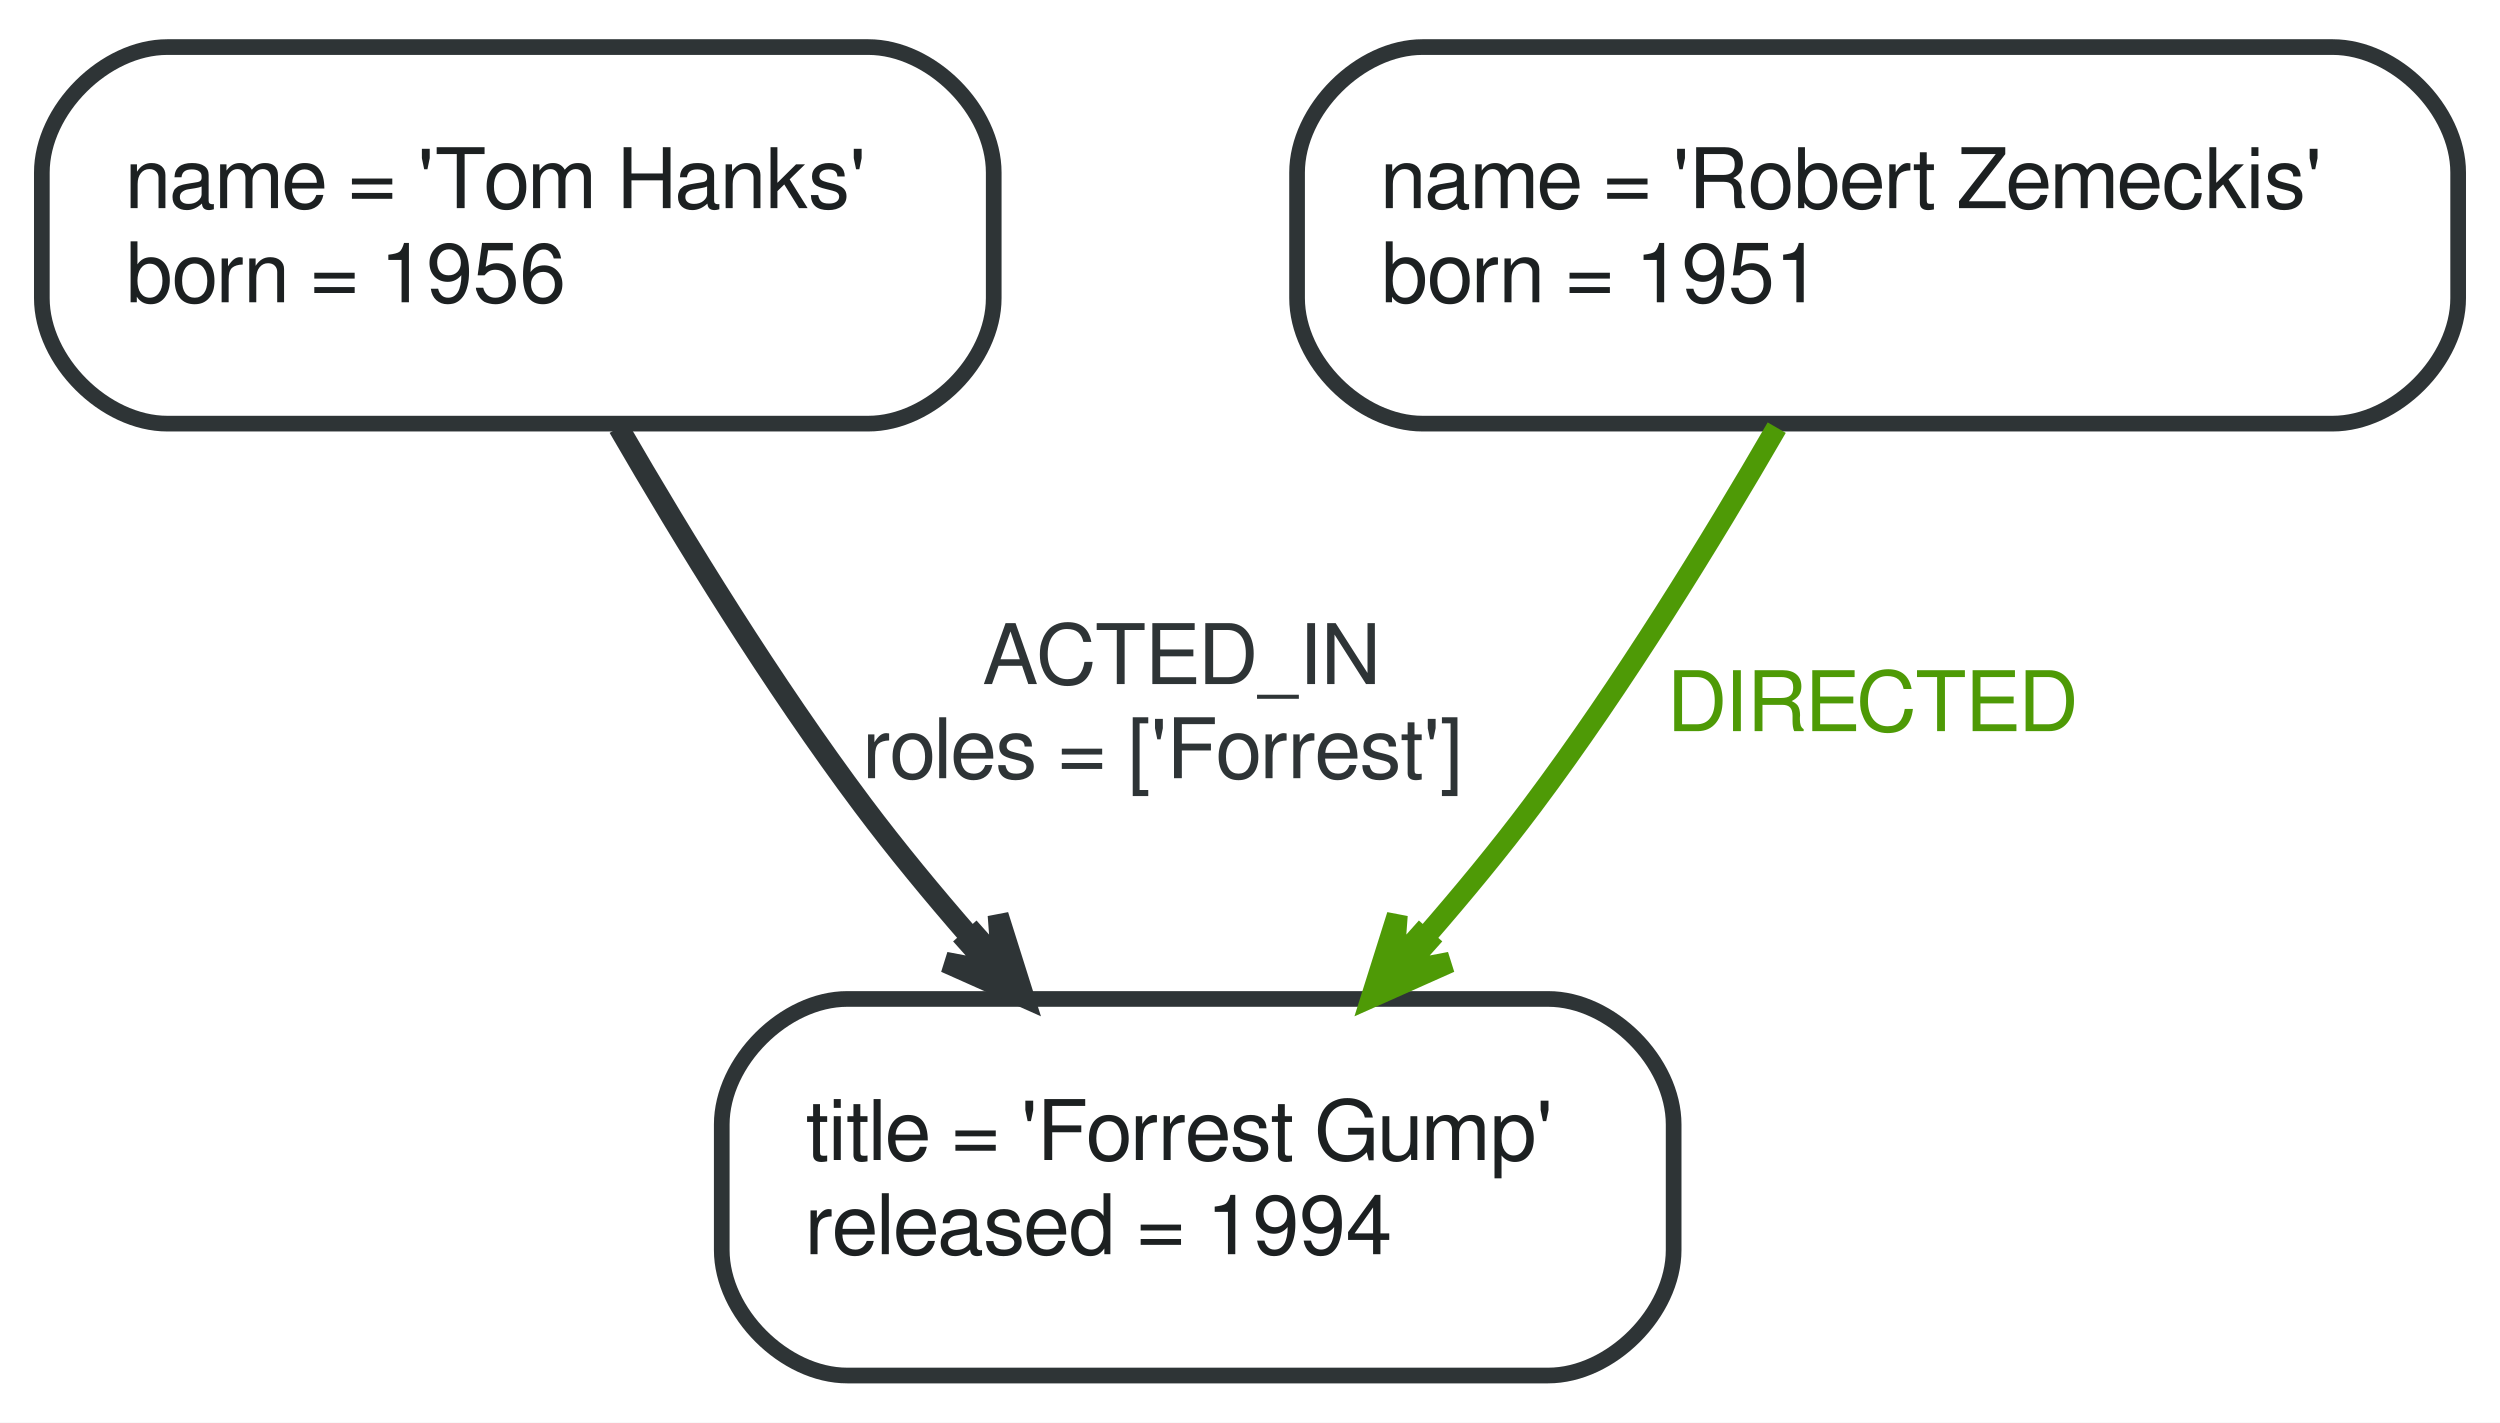
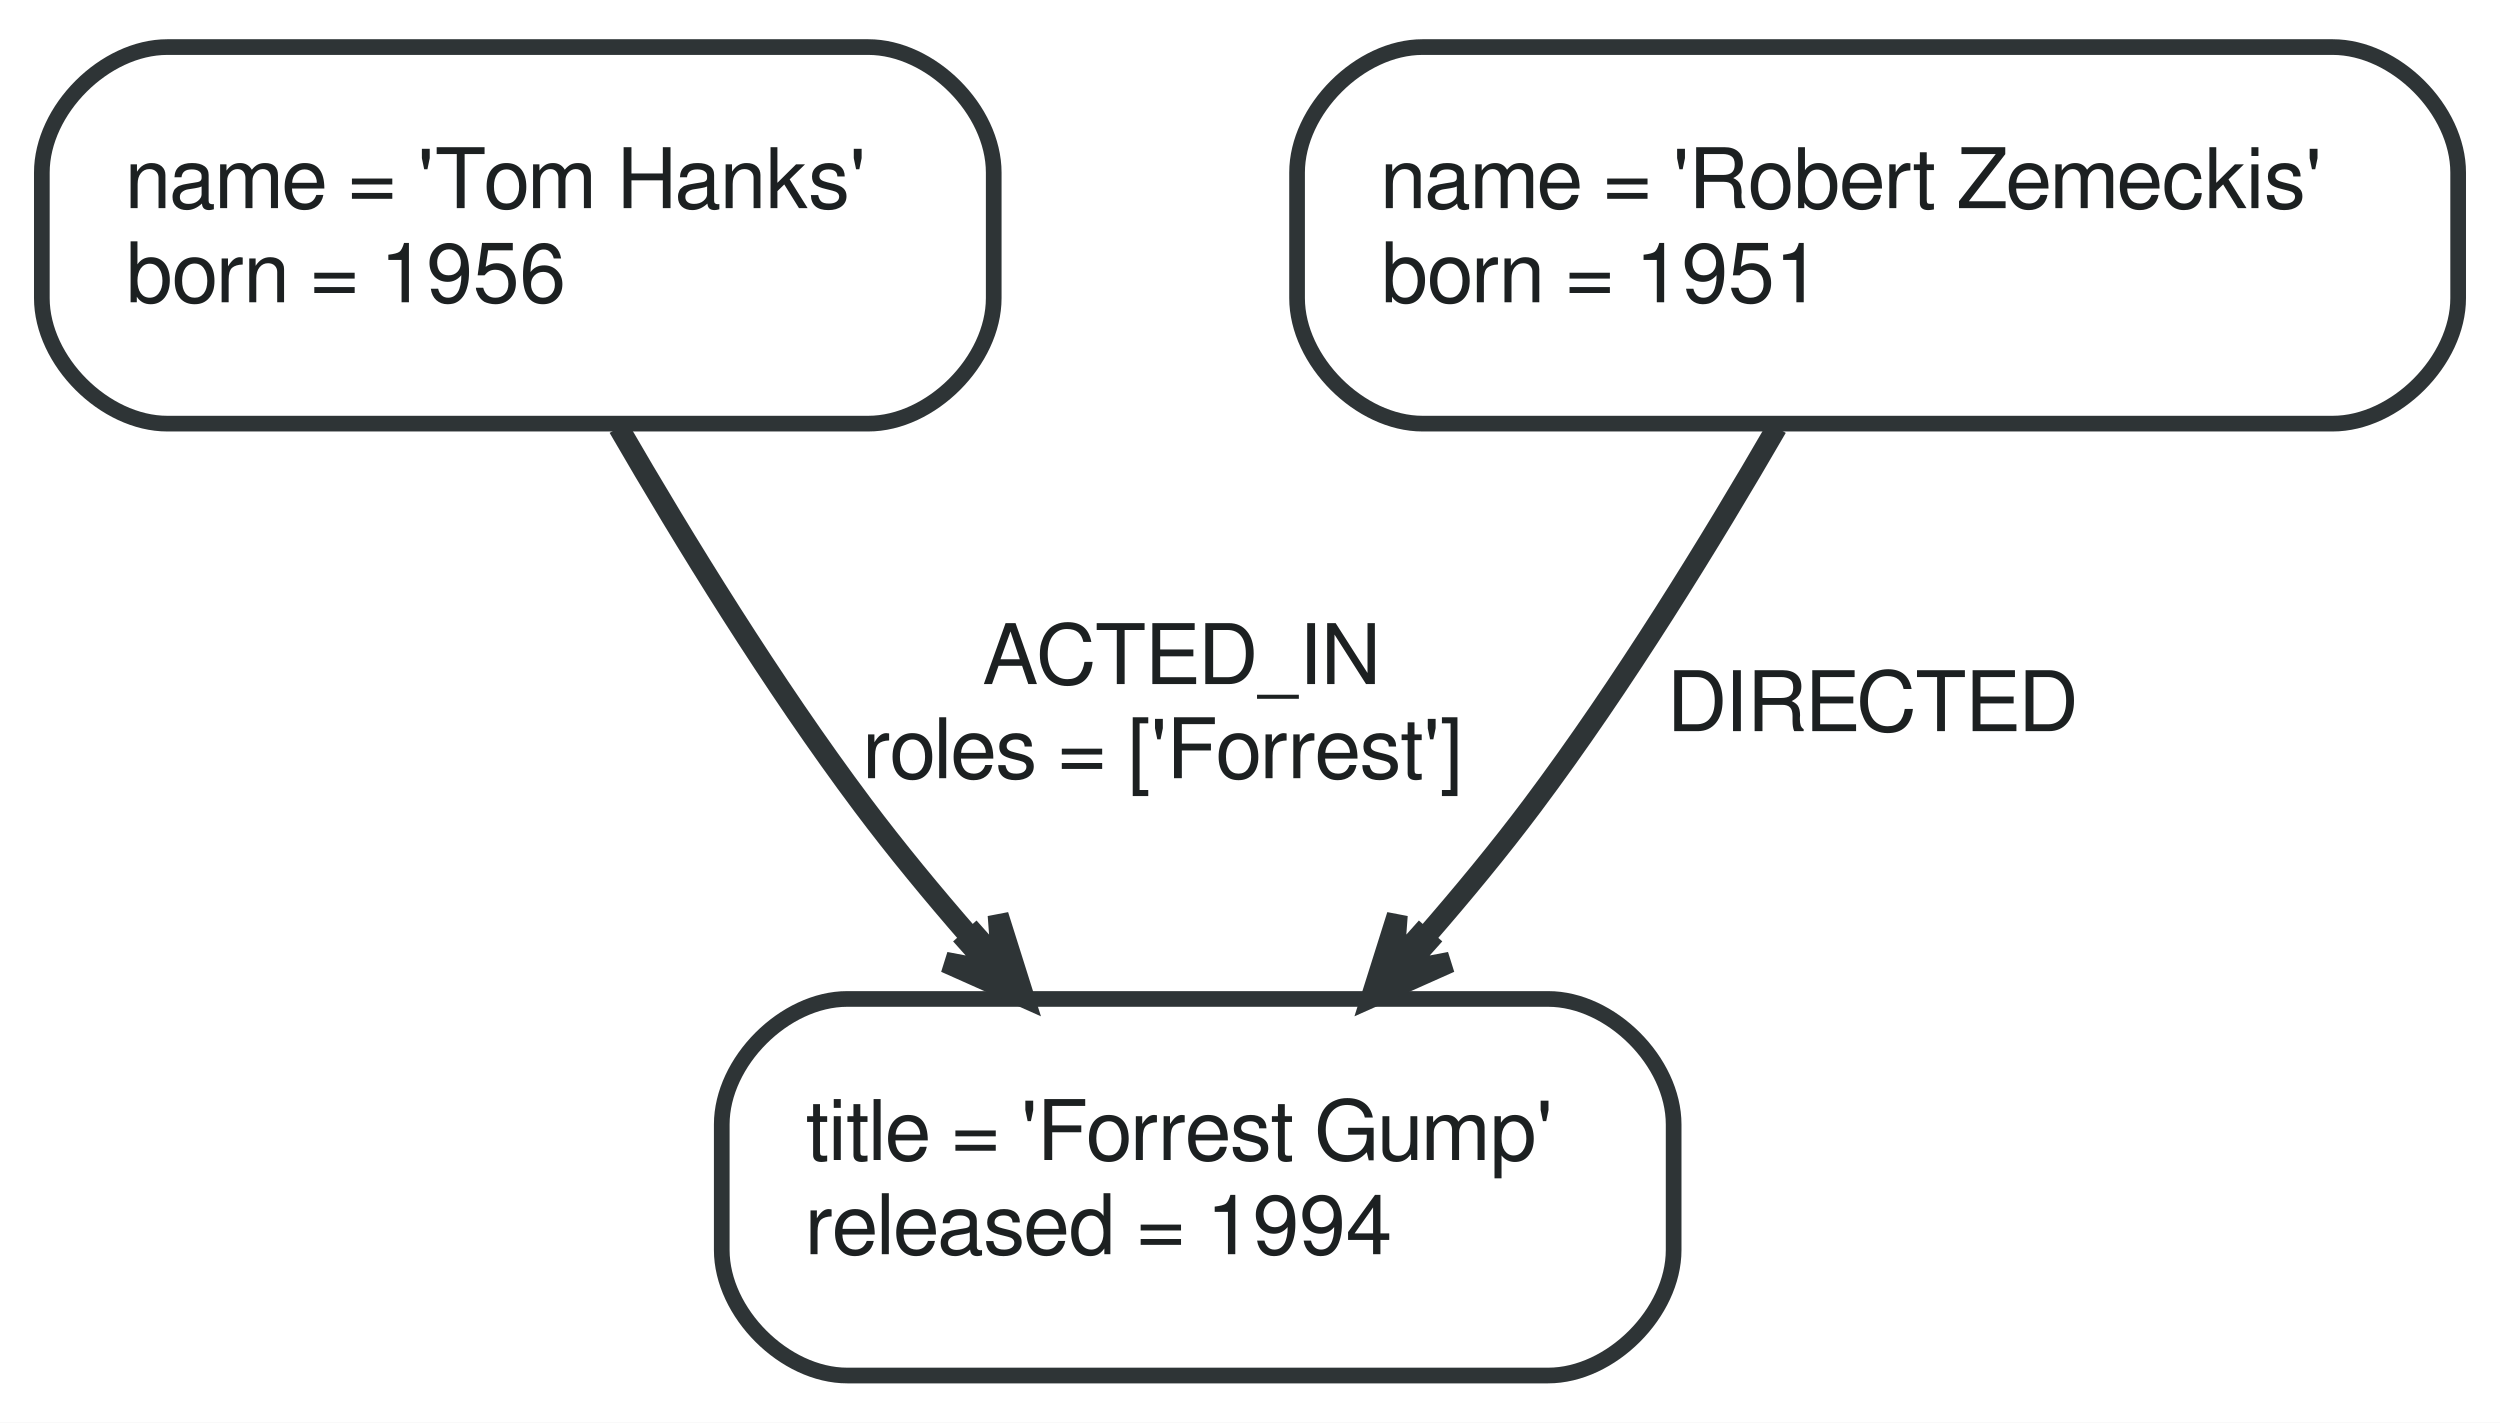
<svg xmlns="http://www.w3.org/2000/svg" width="239pt" height="136pt" viewBox="0.00 0.00 239.00 136.00">
  <g id="graph0" class="graph" transform="scale(1 1) rotate(0) translate(4 132)">
    <polygon fill="white" stroke="none" points="-4,4 -4,-132 235,-132 235,4 -4,4" />
    <g id="node1" class="node">
      <path fill="#ffffff" stroke="#2e3436" stroke-width="1.5" d="M12,-91.5C12,-91.5 79,-91.5 79,-91.5 85,-91.5 91,-97.5 91,-103.5 91,-103.5 91,-115.5 91,-115.5 91,-121.5 85,-127.5 79,-127.5 79,-127.5 12,-127.5 12,-127.5 6,-127.5 0,-121.5 0,-115.5 0,-115.5 0,-103.5 0,-103.5 0,-97.5 6,-91.5 12,-91.5" />
      <text text-anchor="start" x="8" y="-112.1" font-family="FreeSans" font-size="8.00" fill="#1c2021">name = 'Tom Hanks'</text>
      <text text-anchor="start" x="8" y="-103.1" font-family="FreeSans" font-size="8.00" fill="#1c2021">born = 1956</text>
    </g>
    <g id="node2" class="node">
      <path fill="#ffffff" stroke="#2e3436" stroke-width="1.5" d="M77,-0.5C77,-0.5 144,-0.5 144,-0.5 150,-0.5 156,-6.5 156,-12.5 156,-12.5 156,-24.5 156,-24.5 156,-30.5 150,-36.5 144,-36.5 144,-36.5 77,-36.5 77,-36.5 71,-36.5 65,-30.5 65,-24.5 65,-24.5 65,-12.5 65,-12.5 65,-6.5 71,-0.5 77,-0.5" />
      <text text-anchor="start" x="73" y="-21.1" font-family="FreeSans" font-size="8.00" fill="#1c2021">title = 'Forrest Gump'</text>
      <text text-anchor="start" x="73" y="-12.1" font-family="FreeSans" font-size="8.00" fill="#1c2021">released = 1994</text>
    </g>
    <g id="edge1" class="edge">
      <path fill="none" stroke="#2e3436" stroke-width="2" d="M55.146,-91.117C61.357,-80.391 69.861,-66.527 78.5,-55 81.643,-50.806 85.183,-46.522 88.732,-42.445" />
      <polygon fill="#2e3436" stroke="#2e3436" stroke-width="2" points="93.894,-36.658 91.421,-44.501 91.771,-39.789 89.275,-42.588 88.902,-42.255 88.529,-41.922 91.025,-39.123 86.383,-40.008 93.894,-36.658 93.894,-36.658" />
-       <text text-anchor="middle" x="109" y="-66.6" font-family="FreeSans" font-size="8.00" fill="#2e3436">ACTED_IN</text>
-       <text text-anchor="start" x="78.5" y="-57.6" font-family="FreeSans" font-size="8.00" fill="#2e3436">roles = ['Forrest']</text>
+       <text text-anchor="middle" x="109" y="-66.6" font-family="FreeSans" font-size="8.00" fill="#1c2021">ACTED_IN</text>
+       <text text-anchor="start" x="78.5" y="-57.6" font-family="FreeSans" font-size="8.00" fill="#1c2021">roles = ['Forrest']</text>
    </g>
    <g id="node3" class="node">
      <path fill="#ffffff" stroke="#2e3436" stroke-width="1.5" d="M132,-91.5C132,-91.5 219,-91.5 219,-91.5 225,-91.5 231,-97.5 231,-103.5 231,-103.5 231,-115.5 231,-115.5 231,-121.5 225,-127.5 219,-127.5 219,-127.5 132,-127.5 132,-127.5 126,-127.5 120,-121.5 120,-115.5 120,-115.5 120,-103.5 120,-103.5 120,-97.5 126,-91.5 132,-91.5" />
      <text text-anchor="start" x="128" y="-112.1" font-family="FreeSans" font-size="8.00" fill="#1c2021">name = 'Robert Zemeckis'</text>
      <text text-anchor="start" x="128" y="-103.1" font-family="FreeSans" font-size="8.00" fill="#1c2021">born = 1951</text>
    </g>
    <g id="edge2" class="edge">
-       <path fill="none" stroke="#4e9a06" stroke-width="2" d="M165.854,-91.117C159.643,-80.391 151.139,-66.527 142.5,-55 139.357,-50.806 135.818,-46.522 132.268,-42.445" />
-       <polygon fill="#4e9a06" stroke="#4e9a06" stroke-width="2" points="127.106,-36.658 134.617,-40.008 129.975,-39.123 132.471,-41.922 132.098,-42.255 131.725,-42.588 129.229,-39.789 129.579,-44.501 127.106,-36.658 127.106,-36.658" />
-       <text text-anchor="middle" x="175" y="-62.1" font-family="FreeSans" font-size="8.00" fill="#4e9a06">DIRECTED</text>
+       <path fill="none" stroke="#2e3436" stroke-width="2" d="M165.854,-91.117C159.643,-80.391 151.139,-66.527 142.5,-55 139.357,-50.806 135.818,-46.522 132.268,-42.445" />
+       <polygon fill="#2e3436" stroke="#2e3436" stroke-width="2" points="127.106,-36.658 134.617,-40.008 129.975,-39.123 132.471,-41.922 132.098,-42.255 131.725,-42.588 129.229,-39.789 129.579,-44.501 127.106,-36.658 127.106,-36.658" />
+       <text text-anchor="middle" x="175" y="-62.1" font-family="FreeSans" font-size="8.00" fill="#1c2021">DIRECTED</text>
    </g>
  </g>
</svg>
